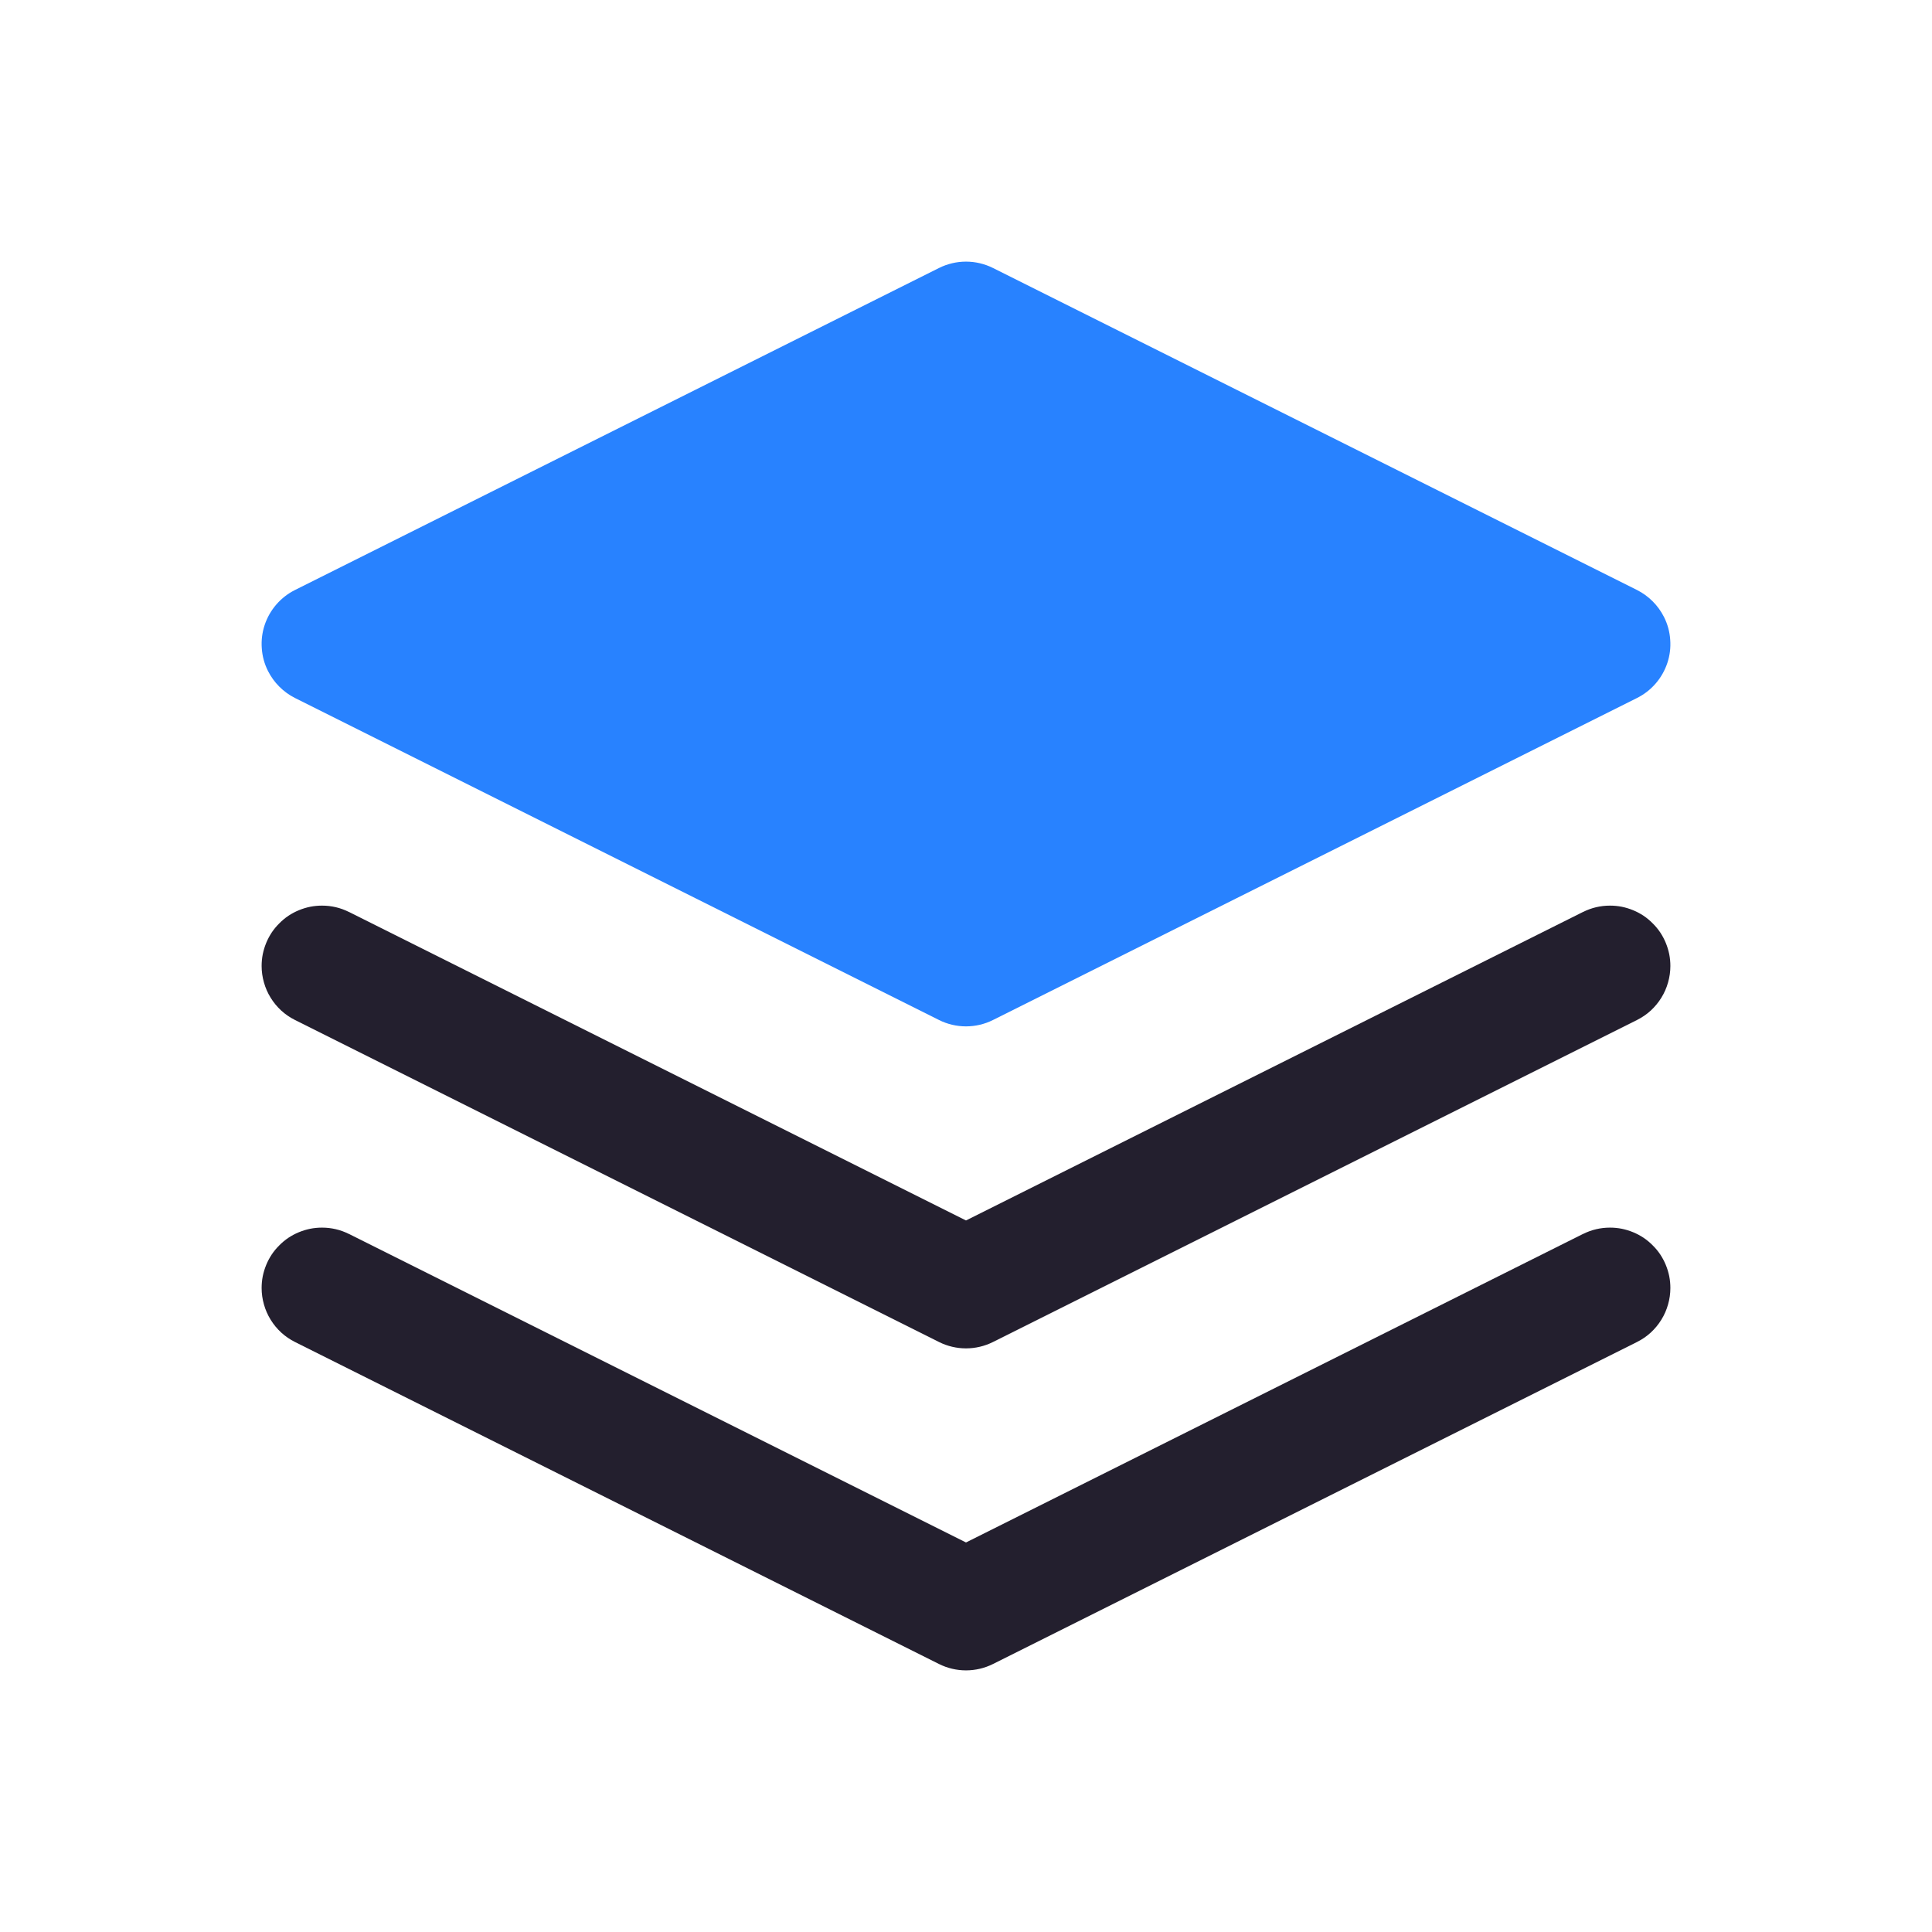
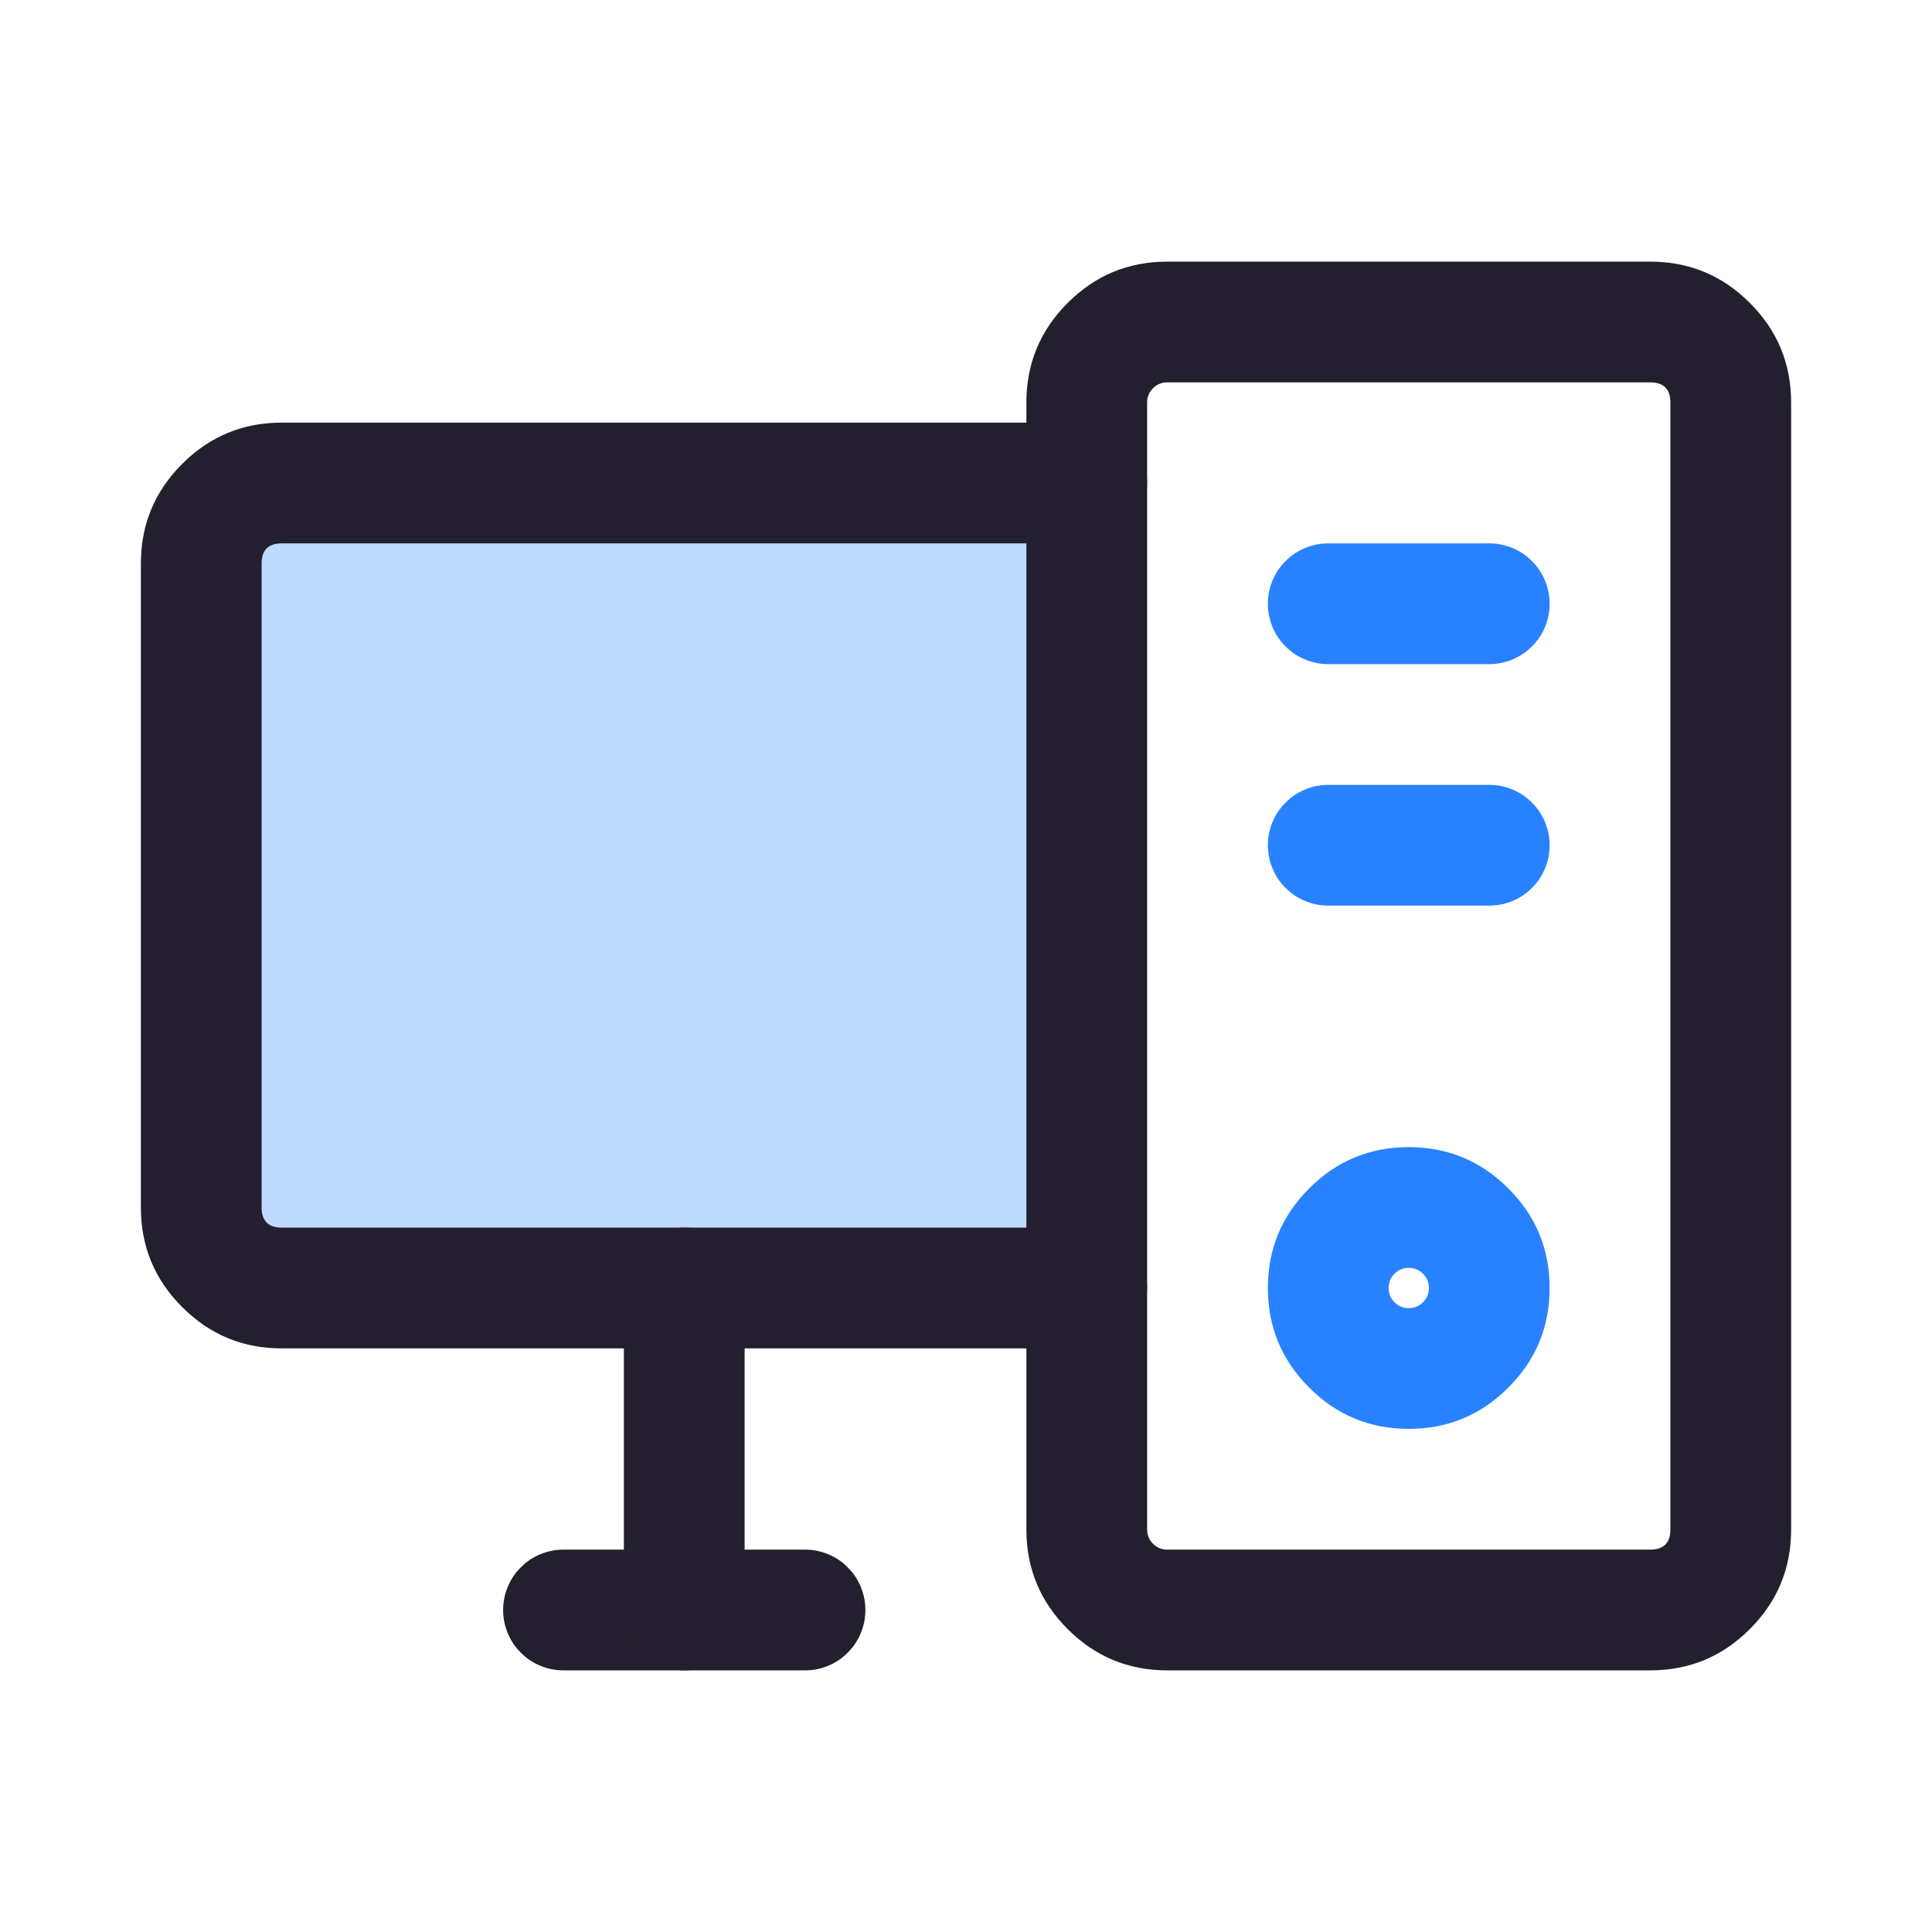
<svg xmlns="http://www.w3.org/2000/svg" fill="none" version="1.1" width="24" height="24" viewBox="0 0 24 24">
  <defs>
    <clipPath id="master_svg0_48_03338">
      <rect x="0" y="0" width="24" height="24" rx="0" />
    </clipPath>
  </defs>
  <g clip-path="url(#master_svg0_48_03338)">
-     <g />
    <g>
-       <path d="M12,4L4,8L12,12L20,8L12,4Z" fill="#2882FF" fill-opacity="1" />
-       <path d="M20.671,7.665Q20.616,7.556,20.53,7.47Q20.444,7.384,20.335,7.329L12.335,3.329Q12.257,3.29,12.172,3.27Q12.087,3.25,12,3.25Q11.913,3.25,11.828,3.27Q11.743,3.29,11.665,3.329L3.665,7.329Q3.531,7.396,3.433,7.509Q3.336,7.621,3.288,7.763Q3.241,7.904,3.252,8.053Q3.262,8.202,3.329,8.335Q3.384,8.444,3.47,8.53Q3.556,8.616,3.665,8.671L11.665,12.671Q11.743,12.71,11.828,12.73Q11.913,12.75,12,12.75Q12.087,12.75,12.172,12.73Q12.257,12.71,12.335,12.671L20.335,8.671Q20.469,8.604,20.567,8.491Q20.664,8.379,20.712,8.237Q20.759,8.096,20.748,7.947Q20.738,7.798,20.671,7.665ZM18.323,8L12,4.839L5.677,8L12,11.161L18.323,8Z" fill-rule="evenodd" fill="#2882FF" fill-opacity="1" />
+       <path d="M13.5,16L3.5,16C2.948,16,2.5,15.552,2.5,15L2.5,7C2.5,6.448,2.948,6,3.5,6L13.5,6" fill="#2882FF" fill-opacity="0.3" />
+       <path d="M3.5,6.75L13.5,6.75Q13.574,6.75,13.646,6.736Q13.719,6.721,13.787,6.693Q13.855,6.665,13.917,6.624Q13.978,6.583,14.03,6.53Q14.083,6.478,14.124,6.417Q14.165,6.355,14.193,6.287Q14.221,6.219,14.236,6.146Q14.25,6.074,14.25,6Q14.25,5.926,14.236,5.854Q14.221,5.781,14.193,5.713Q14.165,5.645,14.124,5.583Q14.083,5.522,14.03,5.47Q13.978,5.417,13.917,5.376Q13.855,5.335,13.787,5.307Q13.719,5.279,13.646,5.264Q13.574,5.25,13.5,5.25L3.5,5.25Q2.775,5.25,2.263,5.763Q1.75,6.275,1.75,7L1.75,15Q1.75,15.725,2.263,16.237Q2.775,16.75,3.5,16.75L13.5,16.75Q13.574,16.75,13.646,16.736Q13.719,16.721,13.787,16.693Q13.855,16.665,13.917,16.624Q13.978,16.583,14.03,16.53Q14.083,16.478,14.124,16.417Q14.165,16.355,14.193,16.287Q14.221,16.219,14.236,16.146Q14.25,16.074,14.25,16Q14.25,15.926,14.236,15.854Q14.221,15.781,14.193,15.713Q14.165,15.645,14.124,15.583Q14.083,15.522,14.03,15.47Q13.978,15.417,13.917,15.376Q13.855,15.335,13.787,15.307Q13.719,15.279,13.646,15.264Q13.574,15.25,13.5,15.25L3.5,15.25Q3.25,15.25,3.25,15L3.25,7Q3.25,6.75,3.5,6.75Z" fill-rule="evenodd" fill="#231F2E" fill-opacity="1" />
    </g>
    <g>
-       <path d="M4.336,15.329L12,19.161L19.664,15.329L19.665,15.329Q19.823,15.25,20,15.25Q20.074,15.25,20.146,15.264Q20.219,15.279,20.287,15.307Q20.355,15.335,20.417,15.376Q20.478,15.417,20.53,15.47Q20.583,15.522,20.624,15.583Q20.665,15.645,20.693,15.713Q20.721,15.781,20.736,15.854Q20.75,15.926,20.75,16Q20.75,16.104,20.721,16.205Q20.693,16.305,20.638,16.394Q20.583,16.483,20.506,16.554Q20.429,16.624,20.335,16.671L12.335,20.671Q12.257,20.71,12.172,20.73Q12.087,20.75,12,20.75Q11.913,20.75,11.828,20.73Q11.743,20.71,11.665,20.671L3.665,16.671L3.665,16.671Q3.571,16.624,3.494,16.554Q3.417,16.483,3.362,16.394Q3.307,16.305,3.279,16.205Q3.25,16.104,3.25,16Q3.25,15.926,3.264,15.854Q3.279,15.781,3.307,15.713Q3.335,15.645,3.376,15.583Q3.417,15.522,3.47,15.47Q3.522,15.417,3.583,15.376Q3.645,15.335,3.713,15.307Q3.781,15.279,3.854,15.264Q3.926,15.25,4,15.25Q4.177,15.25,4.335,15.329L4.336,15.329Z" fill-rule="evenodd" fill="#231F2E" fill-opacity="1" />
+       <path d="M7,19.25L10,19.25Q10.074,19.25,10.146,19.264Q10.219,19.279,10.287,19.307Q10.355,19.335,10.417,19.376Q10.478,19.417,10.53,19.47Q10.583,19.522,10.624,19.583Q10.665,19.645,10.693,19.713Q10.721,19.781,10.736,19.854Q10.75,19.926,10.75,20Q10.75,20.074,10.736,20.146Q10.721,20.219,10.693,20.287Q10.665,20.355,10.624,20.417Q10.583,20.478,10.53,20.53Q10.478,20.583,10.417,20.624Q10.355,20.665,10.287,20.693Q10.219,20.721,10.146,20.736Q10.074,20.75,10,20.75L7,20.75Q6.926,20.75,6.854,20.736Q6.781,20.721,6.713,20.693Q6.645,20.665,6.583,20.624Q6.522,20.583,6.47,20.53Q6.417,20.478,6.376,20.417Q6.335,20.355,6.307,20.287Q6.279,20.219,6.264,20.146Q6.25,20.074,6.25,20Q6.25,19.926,6.264,19.854Q6.279,19.781,6.307,19.713Q6.335,19.645,6.376,19.583Q6.417,19.522,6.47,19.47Q6.522,19.417,6.583,19.376Q6.645,19.335,6.713,19.307Q6.781,19.279,6.854,19.264Q6.926,19.25,7,19.25Z" fill-rule="evenodd" fill="#231F2E" fill-opacity="1" />
    </g>
    <g>
-       <path d="M4.336,11.329L12,15.161L19.664,11.329L19.665,11.329Q19.823,11.25,20,11.25Q20.074,11.25,20.146,11.264Q20.219,11.279,20.287,11.307Q20.355,11.335,20.417,11.376Q20.478,11.417,20.53,11.47Q20.583,11.522,20.624,11.583Q20.665,11.645,20.693,11.713Q20.721,11.781,20.736,11.854Q20.75,11.926,20.75,12Q20.75,12.104,20.721,12.205Q20.693,12.305,20.638,12.394Q20.583,12.483,20.506,12.554Q20.429,12.624,20.335,12.671L12.335,16.671Q12.257,16.71,12.172,16.73Q12.087,16.75,12,16.75Q11.913,16.75,11.828,16.73Q11.743,16.71,11.665,16.671L3.665,12.671L3.665,12.671Q3.571,12.624,3.494,12.554Q3.417,12.483,3.362,12.394Q3.307,12.305,3.279,12.205Q3.25,12.104,3.25,12Q3.25,11.926,3.264,11.854Q3.279,11.781,3.307,11.713Q3.335,11.645,3.376,11.583Q3.417,11.522,3.47,11.47Q3.522,11.417,3.583,11.376Q3.645,11.335,3.713,11.307Q3.781,11.279,3.854,11.264Q3.926,11.25,4,11.25Q4.177,11.25,4.335,11.329L4.336,11.329Z" fill-rule="evenodd" fill="#231F2E" fill-opacity="1" />
+       <path d="M7.75,16Q7.75,15.926,7.764,15.854Q7.779,15.781,7.807,15.713Q7.835,15.645,7.876,15.583Q7.917,15.522,7.97,15.47Q8.022,15.417,8.083,15.376Q8.145,15.335,8.213,15.307Q8.281,15.279,8.354,15.264Q8.426,15.25,8.5,15.25Q8.574,15.25,8.646,15.264Q8.719,15.279,8.787,15.307Q8.855,15.335,8.917,15.376Q8.978,15.417,9.03,15.47Q9.083,15.522,9.124,15.583Q9.165,15.645,9.193,15.713Q9.221,15.781,9.236,15.854Q9.25,15.926,9.25,16L9.25,20Q9.25,20.074,9.236,20.146Q9.221,20.219,9.193,20.287Q9.165,20.355,9.124,20.417Q9.083,20.478,9.03,20.53Q8.978,20.583,8.917,20.624Q8.855,20.665,8.787,20.693Q8.719,20.721,8.646,20.736Q8.574,20.75,8.5,20.75Q8.426,20.75,8.354,20.736Q8.281,20.721,8.213,20.693Q8.145,20.665,8.083,20.624Q8.022,20.583,7.97,20.53Q7.917,20.478,7.876,20.417Q7.835,20.355,7.807,20.287Q7.779,20.219,7.764,20.146Q7.75,20.074,7.75,20L7.75,16Z" fill-rule="evenodd" fill="#231F2E" fill-opacity="1" />
+     </g>
+     <g>
+       <g>
+         <path d="M12.75,5L12.75,19Q12.75,19.725,13.263,20.237Q13.775,20.75,14.5,20.75L20.5,20.75Q21.225,20.75,21.737,20.237Q22.25,19.725,22.25,19L22.25,5Q22.25,4.275,21.737,3.763Q21.225,3.25,20.5,3.25L14.5,3.25Q13.775,3.25,13.263,3.763Q12.75,4.275,12.75,5ZM14.323,19.177Q14.25,19.104,14.25,19L14.25,5Q14.25,4.896,14.323,4.823Q14.396,4.75,14.5,4.75L20.5,4.75Q20.75,4.75,20.75,5L20.75,19Q20.75,19.25,20.5,19.25L14.5,19.25Q14.396,19.25,14.323,19.177Z" fill-rule="evenodd" fill="#231F2E" fill-opacity="1" />
+       </g>
+       <g>
+         <path d="M18.737,14.763Q18.225,14.25,17.5,14.25Q16.775,14.25,16.263,14.763Q15.75,15.275,15.75,16Q15.75,16.725,16.263,17.237Q16.775,17.75,17.5,17.75Q18.225,17.75,18.737,17.237Q19.25,16.725,19.25,16Q19.25,15.275,18.737,14.763ZM17.323,15.823Q17.396,15.75,17.5,15.75Q17.604,15.75,17.677,15.823Q17.75,15.896,17.75,16Q17.75,16.104,17.677,16.177Q17.604,16.25,17.5,16.25Q17.396,16.25,17.323,16.177Q17.25,16.104,17.25,16Q17.25,15.896,17.323,15.823Z" fill-rule="evenodd" fill="#2882FF" fill-opacity="1" />
+       </g>
+       <g>
+         <path d="M16.5,6.75L18.5,6.75Q18.574,6.75,18.646,6.764Q18.719,6.779,18.787,6.807Q18.855,6.835,18.917,6.876Q18.978,6.917,19.03,6.97Q19.083,7.022,19.124,7.083Q19.165,7.145,19.193,7.213Q19.221,7.281,19.236,7.354Q19.25,7.426,19.25,7.5Q19.25,7.574,19.236,7.646Q19.221,7.719,19.193,7.787Q19.165,7.855,19.124,7.917Q19.083,7.978,19.03,8.03Q18.978,8.083,18.917,8.124Q18.855,8.165,18.787,8.193Q18.719,8.221,18.646,8.236Q18.574,8.25,18.5,8.25L16.5,8.25Q16.426,8.25,16.354,8.236Q16.281,8.221,16.213,8.193Q16.145,8.165,16.083,8.124Q16.022,8.083,15.97,8.03Q15.917,7.978,15.876,7.917Q15.835,7.855,15.807,7.787Q15.779,7.719,15.764,7.646Q15.75,7.574,15.75,7.5Q15.75,7.426,15.764,7.354Q15.779,7.281,15.807,7.213Q15.835,7.145,15.876,7.083Q15.917,7.022,15.97,6.97Q16.022,6.917,16.083,6.876Q16.145,6.835,16.213,6.807Q16.281,6.779,16.354,6.764Q16.426,6.75,16.5,6.75Z" fill-rule="evenodd" fill="#2882FF" fill-opacity="1" />
+       </g>
+       <g>
+         <path d="M16.5,9.75L18.5,9.75Q18.574,9.75,18.646,9.764Q18.719,9.779,18.787,9.807Q18.855,9.835,18.917,9.876Q18.978,9.917,19.03,9.97Q19.083,10.022,19.124,10.083Q19.165,10.145,19.193,10.213Q19.221,10.281,19.236,10.354Q19.25,10.426,19.25,10.5Q19.25,10.574,19.236,10.646Q19.221,10.719,19.193,10.787Q19.165,10.855,19.124,10.917Q19.083,10.978,19.03,11.03Q18.978,11.083,18.917,11.124Q18.855,11.165,18.787,11.193Q18.719,11.221,18.646,11.236Q18.574,11.25,18.5,11.25L16.5,11.25Q16.426,11.25,16.354,11.236Q16.281,11.221,16.213,11.193Q16.145,11.165,16.083,11.124Q16.022,11.083,15.97,11.03Q15.917,10.978,15.876,10.917Q15.835,10.855,15.807,10.787Q15.779,10.719,15.764,10.646Q15.75,10.574,15.75,10.5Q15.75,10.426,15.764,10.354Q15.779,10.281,15.807,10.213Q15.835,10.145,15.876,10.083Q15.917,10.022,15.97,9.97Q16.022,9.917,16.083,9.876Q16.145,9.835,16.213,9.807Q16.281,9.779,16.354,9.764Q16.426,9.75,16.5,9.75Z" fill-rule="evenodd" fill="#2882FF" fill-opacity="1" />
+       </g>
    </g>
  </g>
</svg>
